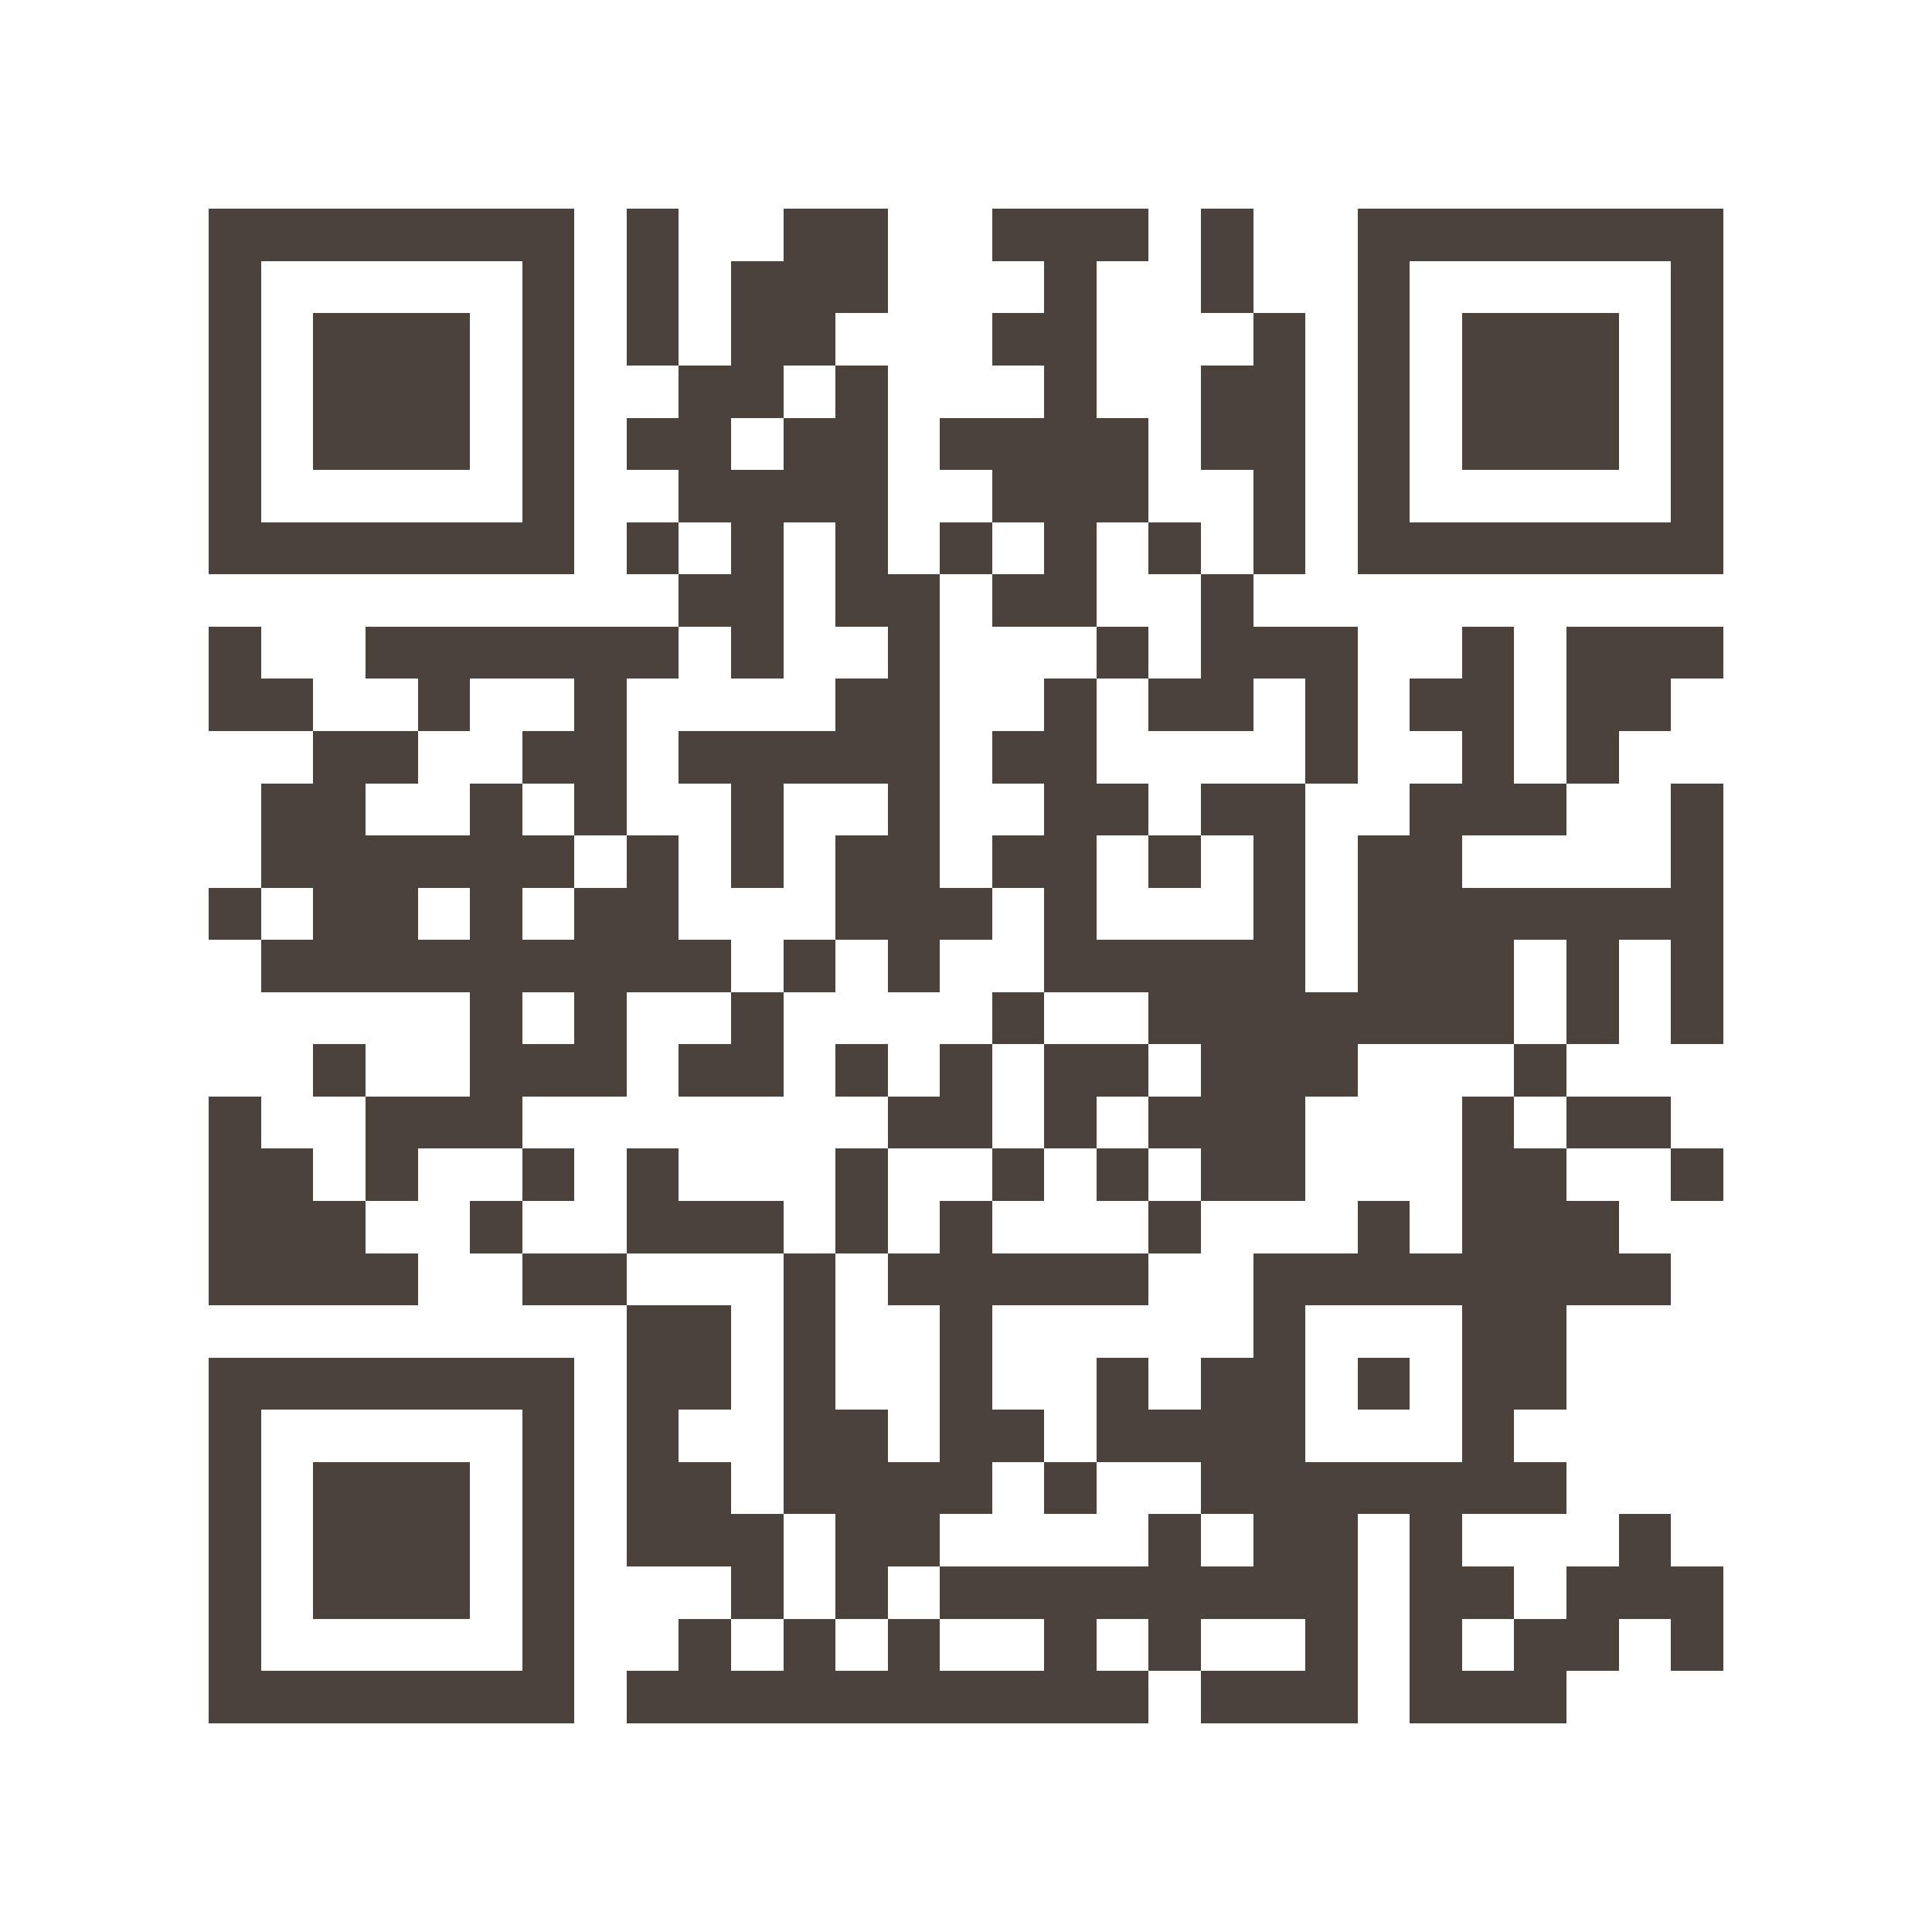
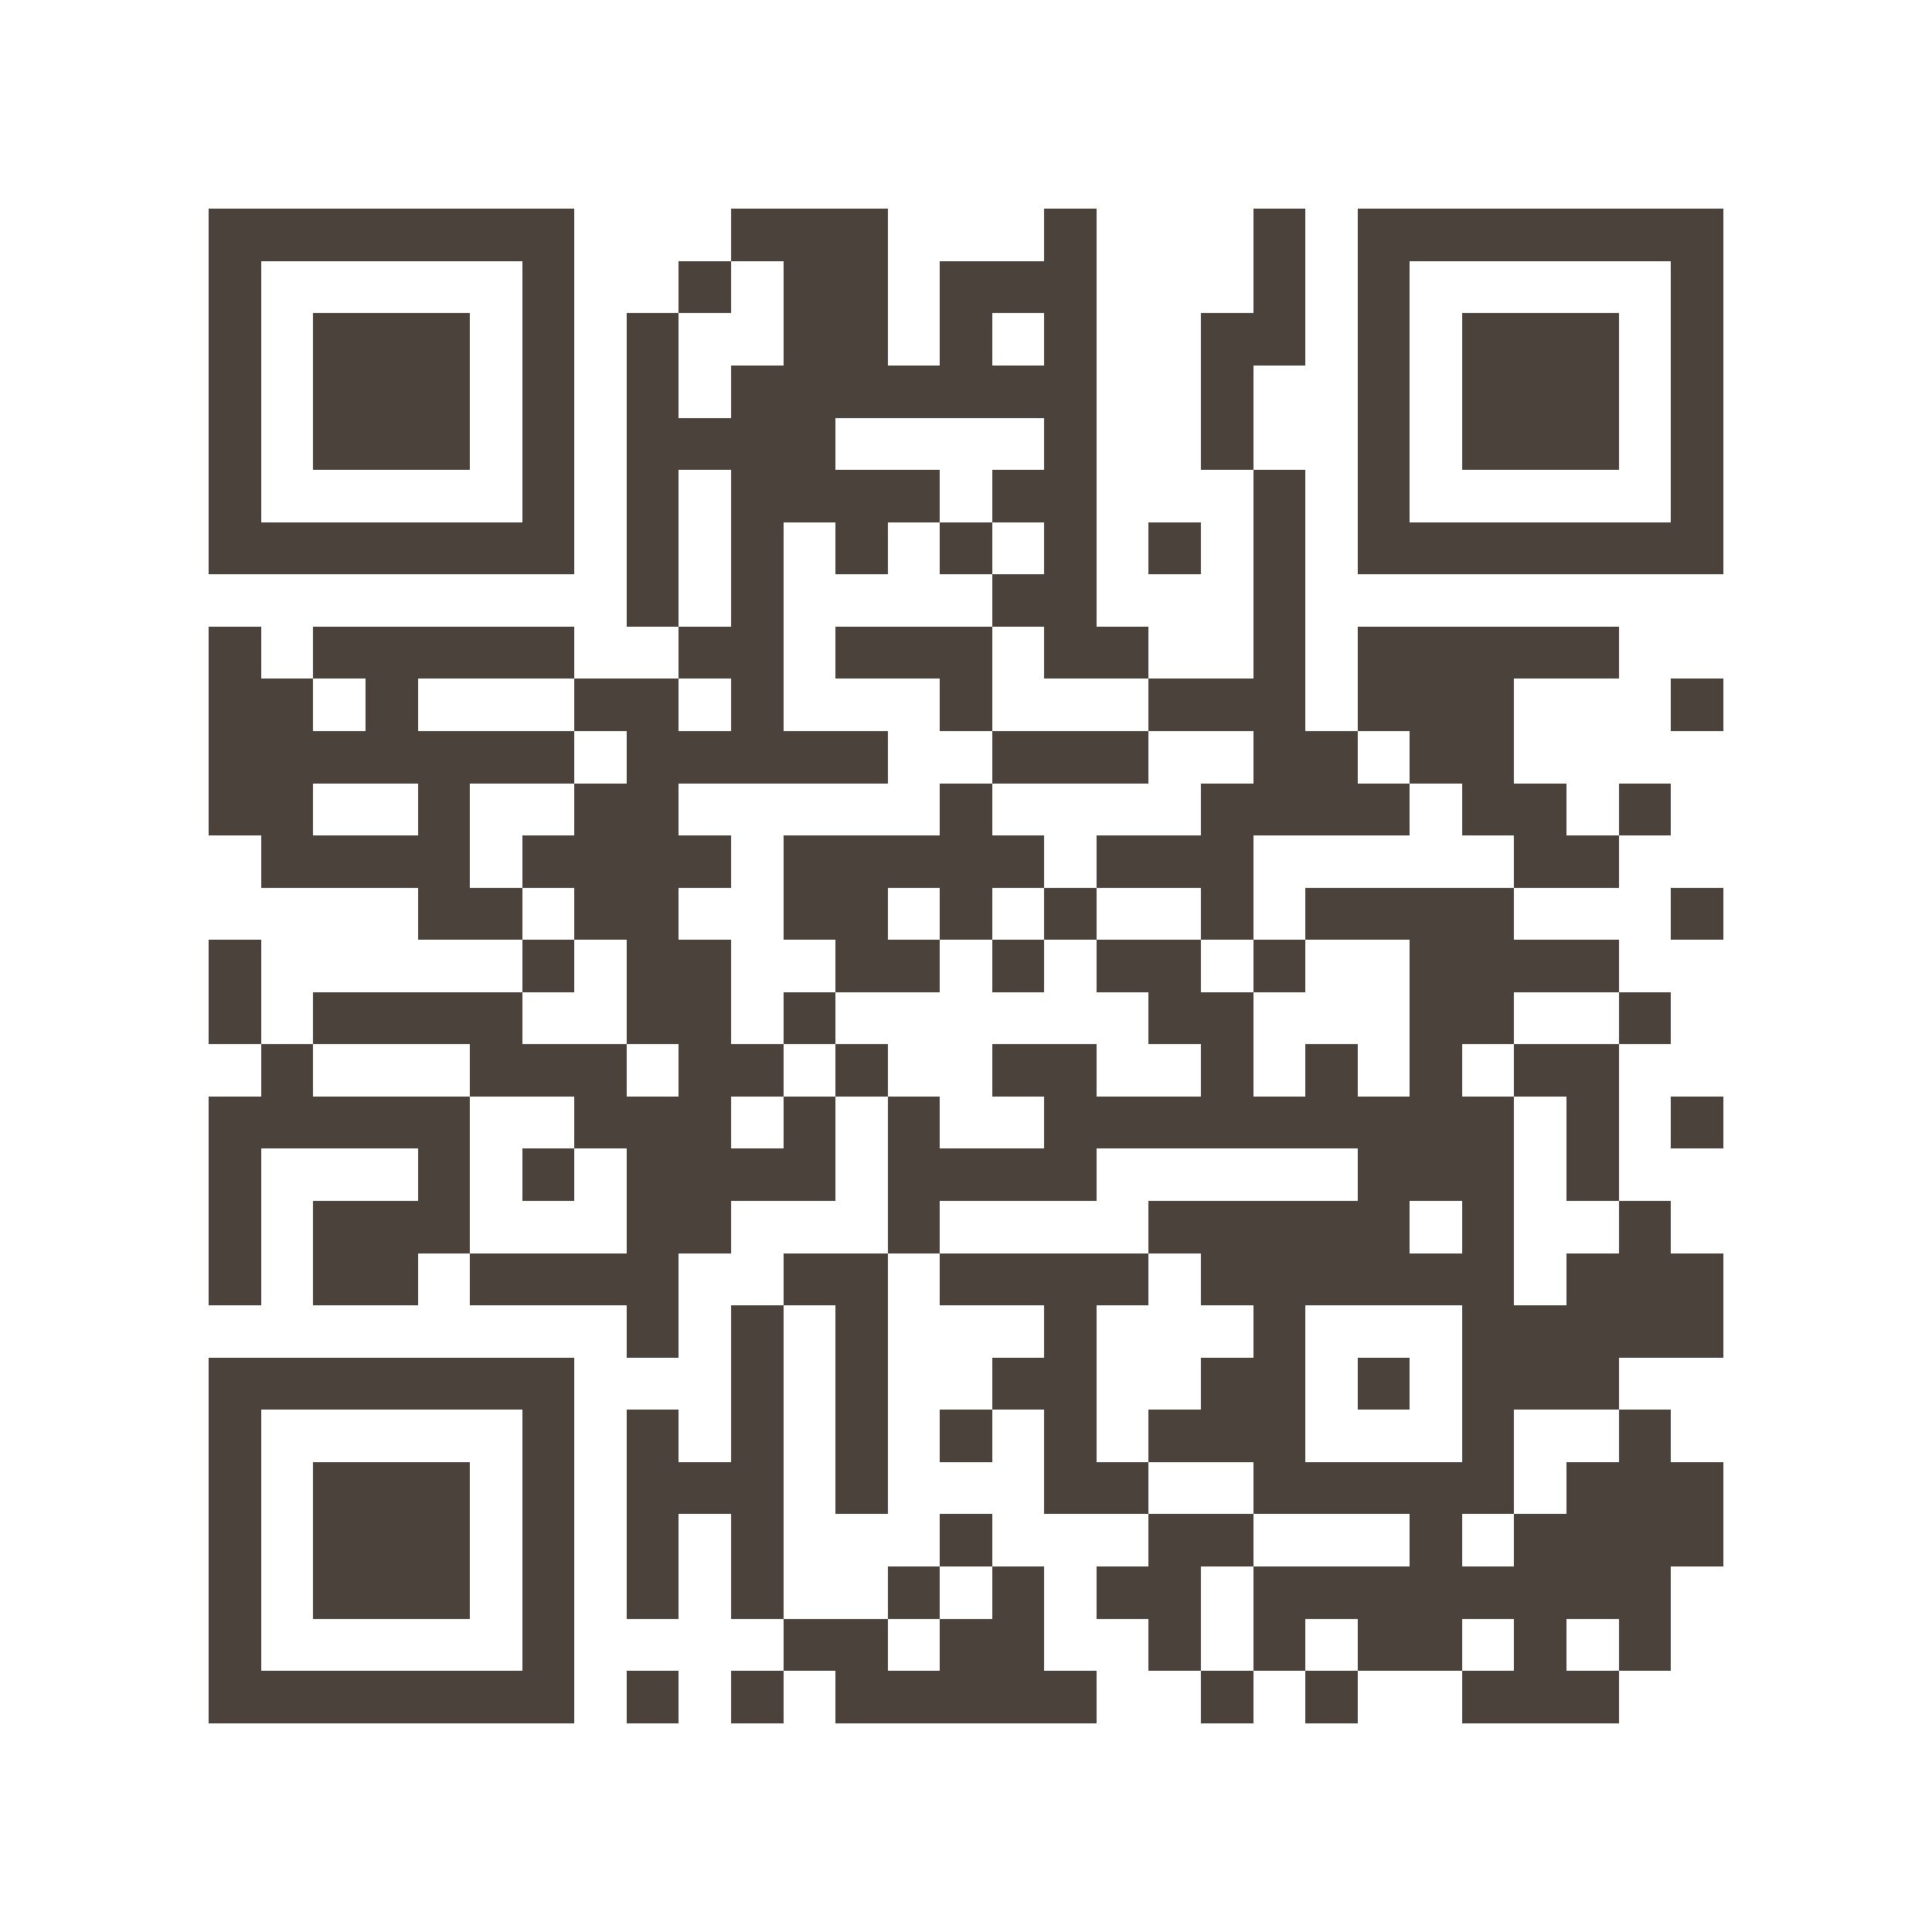
- <svg xmlns="http://www.w3.org/2000/svg" viewBox="0 0 37 37" shape-rendering="crispEdges" role="img" aria-label="QR code: square.link/u/UUg2LtbP">
+ <svg xmlns="http://www.w3.org/2000/svg" viewBox="0 0 37 37" shape-rendering="crispEdges">
  <rect width="100%" height="100%" fill="#FFFFFF" />
-   <path fill="#4A423B" d="M4 4h1v1h-1zM5 4h1v1h-1zM6 4h1v1h-1zM7 4h1v1h-1zM8 4h1v1h-1zM9 4h1v1h-1zM10 4h1v1h-1zM12 4h1v1h-1zM15 4h1v1h-1zM16 4h1v1h-1zM19 4h1v1h-1zM20 4h1v1h-1zM21 4h1v1h-1zM23 4h1v1h-1zM26 4h1v1h-1zM27 4h1v1h-1zM28 4h1v1h-1zM29 4h1v1h-1zM30 4h1v1h-1zM31 4h1v1h-1zM32 4h1v1h-1zM4 5h1v1h-1zM10 5h1v1h-1zM12 5h1v1h-1zM14 5h1v1h-1zM15 5h1v1h-1zM16 5h1v1h-1zM20 5h1v1h-1zM23 5h1v1h-1zM26 5h1v1h-1zM32 5h1v1h-1zM4 6h1v1h-1zM6 6h1v1h-1zM7 6h1v1h-1zM8 6h1v1h-1zM10 6h1v1h-1zM12 6h1v1h-1zM14 6h1v1h-1zM15 6h1v1h-1zM19 6h1v1h-1zM20 6h1v1h-1zM24 6h1v1h-1zM26 6h1v1h-1zM28 6h1v1h-1zM29 6h1v1h-1zM30 6h1v1h-1zM32 6h1v1h-1zM4 7h1v1h-1zM6 7h1v1h-1zM7 7h1v1h-1zM8 7h1v1h-1zM10 7h1v1h-1zM13 7h1v1h-1zM14 7h1v1h-1zM16 7h1v1h-1zM20 7h1v1h-1zM23 7h1v1h-1zM24 7h1v1h-1zM26 7h1v1h-1zM28 7h1v1h-1zM29 7h1v1h-1zM30 7h1v1h-1zM32 7h1v1h-1zM4 8h1v1h-1zM6 8h1v1h-1zM7 8h1v1h-1zM8 8h1v1h-1zM10 8h1v1h-1zM12 8h1v1h-1zM13 8h1v1h-1zM15 8h1v1h-1zM16 8h1v1h-1zM18 8h1v1h-1zM19 8h1v1h-1zM20 8h1v1h-1zM21 8h1v1h-1zM23 8h1v1h-1zM24 8h1v1h-1zM26 8h1v1h-1zM28 8h1v1h-1zM29 8h1v1h-1zM30 8h1v1h-1zM32 8h1v1h-1zM4 9h1v1h-1zM10 9h1v1h-1zM13 9h1v1h-1zM14 9h1v1h-1zM15 9h1v1h-1zM16 9h1v1h-1zM19 9h1v1h-1zM20 9h1v1h-1zM21 9h1v1h-1zM24 9h1v1h-1zM26 9h1v1h-1zM32 9h1v1h-1zM4 10h1v1h-1zM5 10h1v1h-1zM6 10h1v1h-1zM7 10h1v1h-1zM8 10h1v1h-1zM9 10h1v1h-1zM10 10h1v1h-1zM12 10h1v1h-1zM14 10h1v1h-1zM16 10h1v1h-1zM18 10h1v1h-1zM20 10h1v1h-1zM22 10h1v1h-1zM24 10h1v1h-1zM26 10h1v1h-1zM27 10h1v1h-1zM28 10h1v1h-1zM29 10h1v1h-1zM30 10h1v1h-1zM31 10h1v1h-1zM32 10h1v1h-1zM13 11h1v1h-1zM14 11h1v1h-1zM16 11h1v1h-1zM17 11h1v1h-1zM19 11h1v1h-1zM20 11h1v1h-1zM23 11h1v1h-1zM4 12h1v1h-1zM7 12h1v1h-1zM8 12h1v1h-1zM9 12h1v1h-1zM10 12h1v1h-1zM11 12h1v1h-1zM12 12h1v1h-1zM14 12h1v1h-1zM17 12h1v1h-1zM21 12h1v1h-1zM23 12h1v1h-1zM24 12h1v1h-1zM25 12h1v1h-1zM28 12h1v1h-1zM30 12h1v1h-1zM31 12h1v1h-1zM32 12h1v1h-1zM4 13h1v1h-1zM5 13h1v1h-1zM8 13h1v1h-1zM11 13h1v1h-1zM16 13h1v1h-1zM17 13h1v1h-1zM20 13h1v1h-1zM22 13h1v1h-1zM23 13h1v1h-1zM25 13h1v1h-1zM27 13h1v1h-1zM28 13h1v1h-1zM30 13h1v1h-1zM31 13h1v1h-1zM6 14h1v1h-1zM7 14h1v1h-1zM10 14h1v1h-1zM11 14h1v1h-1zM13 14h1v1h-1zM14 14h1v1h-1zM15 14h1v1h-1zM16 14h1v1h-1zM17 14h1v1h-1zM19 14h1v1h-1zM20 14h1v1h-1zM25 14h1v1h-1zM28 14h1v1h-1zM30 14h1v1h-1zM5 15h1v1h-1zM6 15h1v1h-1zM9 15h1v1h-1zM11 15h1v1h-1zM14 15h1v1h-1zM17 15h1v1h-1zM20 15h1v1h-1zM21 15h1v1h-1zM23 15h1v1h-1zM24 15h1v1h-1zM27 15h1v1h-1zM28 15h1v1h-1zM29 15h1v1h-1zM32 15h1v1h-1zM5 16h1v1h-1zM6 16h1v1h-1zM7 16h1v1h-1zM8 16h1v1h-1zM9 16h1v1h-1zM10 16h1v1h-1zM12 16h1v1h-1zM14 16h1v1h-1zM16 16h1v1h-1zM17 16h1v1h-1zM19 16h1v1h-1zM20 16h1v1h-1zM22 16h1v1h-1zM24 16h1v1h-1zM26 16h1v1h-1zM27 16h1v1h-1zM32 16h1v1h-1zM4 17h1v1h-1zM6 17h1v1h-1zM7 17h1v1h-1zM9 17h1v1h-1zM11 17h1v1h-1zM12 17h1v1h-1zM16 17h1v1h-1zM17 17h1v1h-1zM18 17h1v1h-1zM20 17h1v1h-1zM24 17h1v1h-1zM26 17h1v1h-1zM27 17h1v1h-1zM28 17h1v1h-1zM29 17h1v1h-1zM30 17h1v1h-1zM31 17h1v1h-1zM32 17h1v1h-1zM5 18h1v1h-1zM6 18h1v1h-1zM7 18h1v1h-1zM8 18h1v1h-1zM9 18h1v1h-1zM10 18h1v1h-1zM11 18h1v1h-1zM12 18h1v1h-1zM13 18h1v1h-1zM15 18h1v1h-1zM17 18h1v1h-1zM20 18h1v1h-1zM21 18h1v1h-1zM22 18h1v1h-1zM23 18h1v1h-1zM24 18h1v1h-1zM26 18h1v1h-1zM27 18h1v1h-1zM28 18h1v1h-1zM30 18h1v1h-1zM32 18h1v1h-1zM9 19h1v1h-1zM11 19h1v1h-1zM14 19h1v1h-1zM19 19h1v1h-1zM22 19h1v1h-1zM23 19h1v1h-1zM24 19h1v1h-1zM25 19h1v1h-1zM26 19h1v1h-1zM27 19h1v1h-1zM28 19h1v1h-1zM30 19h1v1h-1zM32 19h1v1h-1zM6 20h1v1h-1zM9 20h1v1h-1zM10 20h1v1h-1zM11 20h1v1h-1zM13 20h1v1h-1zM14 20h1v1h-1zM16 20h1v1h-1zM18 20h1v1h-1zM20 20h1v1h-1zM21 20h1v1h-1zM23 20h1v1h-1zM24 20h1v1h-1zM25 20h1v1h-1zM29 20h1v1h-1zM4 21h1v1h-1zM7 21h1v1h-1zM8 21h1v1h-1zM9 21h1v1h-1zM17 21h1v1h-1zM18 21h1v1h-1zM20 21h1v1h-1zM22 21h1v1h-1zM23 21h1v1h-1zM24 21h1v1h-1zM28 21h1v1h-1zM30 21h1v1h-1zM31 21h1v1h-1zM4 22h1v1h-1zM5 22h1v1h-1zM7 22h1v1h-1zM10 22h1v1h-1zM12 22h1v1h-1zM16 22h1v1h-1zM19 22h1v1h-1zM21 22h1v1h-1zM23 22h1v1h-1zM24 22h1v1h-1zM28 22h1v1h-1zM29 22h1v1h-1zM32 22h1v1h-1zM4 23h1v1h-1zM5 23h1v1h-1zM6 23h1v1h-1zM9 23h1v1h-1zM12 23h1v1h-1zM13 23h1v1h-1zM14 23h1v1h-1zM16 23h1v1h-1zM18 23h1v1h-1zM22 23h1v1h-1zM26 23h1v1h-1zM28 23h1v1h-1zM29 23h1v1h-1zM30 23h1v1h-1zM4 24h1v1h-1zM5 24h1v1h-1zM6 24h1v1h-1zM7 24h1v1h-1zM10 24h1v1h-1zM11 24h1v1h-1zM15 24h1v1h-1zM17 24h1v1h-1zM18 24h1v1h-1zM19 24h1v1h-1zM20 24h1v1h-1zM21 24h1v1h-1zM24 24h1v1h-1zM25 24h1v1h-1zM26 24h1v1h-1zM27 24h1v1h-1zM28 24h1v1h-1zM29 24h1v1h-1zM30 24h1v1h-1zM31 24h1v1h-1zM12 25h1v1h-1zM13 25h1v1h-1zM15 25h1v1h-1zM18 25h1v1h-1zM24 25h1v1h-1zM28 25h1v1h-1zM29 25h1v1h-1zM4 26h1v1h-1zM5 26h1v1h-1zM6 26h1v1h-1zM7 26h1v1h-1zM8 26h1v1h-1zM9 26h1v1h-1zM10 26h1v1h-1zM12 26h1v1h-1zM13 26h1v1h-1zM15 26h1v1h-1zM18 26h1v1h-1zM21 26h1v1h-1zM23 26h1v1h-1zM24 26h1v1h-1zM26 26h1v1h-1zM28 26h1v1h-1zM29 26h1v1h-1zM4 27h1v1h-1zM10 27h1v1h-1zM12 27h1v1h-1zM15 27h1v1h-1zM16 27h1v1h-1zM18 27h1v1h-1zM19 27h1v1h-1zM21 27h1v1h-1zM22 27h1v1h-1zM23 27h1v1h-1zM24 27h1v1h-1zM28 27h1v1h-1zM4 28h1v1h-1zM6 28h1v1h-1zM7 28h1v1h-1zM8 28h1v1h-1zM10 28h1v1h-1zM12 28h1v1h-1zM13 28h1v1h-1zM15 28h1v1h-1zM16 28h1v1h-1zM17 28h1v1h-1zM18 28h1v1h-1zM20 28h1v1h-1zM23 28h1v1h-1zM24 28h1v1h-1zM25 28h1v1h-1zM26 28h1v1h-1zM27 28h1v1h-1zM28 28h1v1h-1zM29 28h1v1h-1zM4 29h1v1h-1zM6 29h1v1h-1zM7 29h1v1h-1zM8 29h1v1h-1zM10 29h1v1h-1zM12 29h1v1h-1zM13 29h1v1h-1zM14 29h1v1h-1zM16 29h1v1h-1zM17 29h1v1h-1zM22 29h1v1h-1zM24 29h1v1h-1zM25 29h1v1h-1zM27 29h1v1h-1zM31 29h1v1h-1zM4 30h1v1h-1zM6 30h1v1h-1zM7 30h1v1h-1zM8 30h1v1h-1zM10 30h1v1h-1zM14 30h1v1h-1zM16 30h1v1h-1zM18 30h1v1h-1zM19 30h1v1h-1zM20 30h1v1h-1zM21 30h1v1h-1zM22 30h1v1h-1zM23 30h1v1h-1zM24 30h1v1h-1zM25 30h1v1h-1zM27 30h1v1h-1zM28 30h1v1h-1zM30 30h1v1h-1zM31 30h1v1h-1zM32 30h1v1h-1zM4 31h1v1h-1zM10 31h1v1h-1zM13 31h1v1h-1zM15 31h1v1h-1zM17 31h1v1h-1zM20 31h1v1h-1zM22 31h1v1h-1zM25 31h1v1h-1zM27 31h1v1h-1zM29 31h1v1h-1zM30 31h1v1h-1zM32 31h1v1h-1zM4 32h1v1h-1zM5 32h1v1h-1zM6 32h1v1h-1zM7 32h1v1h-1zM8 32h1v1h-1zM9 32h1v1h-1zM10 32h1v1h-1zM12 32h1v1h-1zM13 32h1v1h-1zM14 32h1v1h-1zM15 32h1v1h-1zM16 32h1v1h-1zM17 32h1v1h-1zM18 32h1v1h-1zM19 32h1v1h-1zM20 32h1v1h-1zM21 32h1v1h-1zM23 32h1v1h-1zM24 32h1v1h-1zM25 32h1v1h-1zM27 32h1v1h-1zM28 32h1v1h-1zM29 32h1v1h-1z" />
+   <path fill="#4A423B" d="M4 4h1v1h-1zM5 4h1v1h-1zM6 4h1v1h-1zM7 4h1v1h-1zM8 4h1v1h-1zM9 4h1v1h-1zM10 4h1v1h-1zM14 4h1v1h-1zM15 4h1v1h-1zM16 4h1v1h-1zM20 4h1v1h-1zM24 4h1v1h-1zM26 4h1v1h-1zM27 4h1v1h-1zM28 4h1v1h-1zM29 4h1v1h-1zM30 4h1v1h-1zM31 4h1v1h-1zM32 4h1v1h-1zM4 5h1v1h-1zM10 5h1v1h-1zM13 5h1v1h-1zM15 5h1v1h-1zM16 5h1v1h-1zM18 5h1v1h-1zM19 5h1v1h-1zM20 5h1v1h-1zM24 5h1v1h-1zM26 5h1v1h-1zM32 5h1v1h-1zM4 6h1v1h-1zM6 6h1v1h-1zM7 6h1v1h-1zM8 6h1v1h-1zM10 6h1v1h-1zM12 6h1v1h-1zM15 6h1v1h-1zM16 6h1v1h-1zM18 6h1v1h-1zM20 6h1v1h-1zM23 6h1v1h-1zM24 6h1v1h-1zM26 6h1v1h-1zM28 6h1v1h-1zM29 6h1v1h-1zM30 6h1v1h-1zM32 6h1v1h-1zM4 7h1v1h-1zM6 7h1v1h-1zM7 7h1v1h-1zM8 7h1v1h-1zM10 7h1v1h-1zM12 7h1v1h-1zM14 7h1v1h-1zM15 7h1v1h-1zM16 7h1v1h-1zM17 7h1v1h-1zM18 7h1v1h-1zM19 7h1v1h-1zM20 7h1v1h-1zM23 7h1v1h-1zM26 7h1v1h-1zM28 7h1v1h-1zM29 7h1v1h-1zM30 7h1v1h-1zM32 7h1v1h-1zM4 8h1v1h-1zM6 8h1v1h-1zM7 8h1v1h-1zM8 8h1v1h-1zM10 8h1v1h-1zM12 8h1v1h-1zM13 8h1v1h-1zM14 8h1v1h-1zM15 8h1v1h-1zM20 8h1v1h-1zM23 8h1v1h-1zM26 8h1v1h-1zM28 8h1v1h-1zM29 8h1v1h-1zM30 8h1v1h-1zM32 8h1v1h-1zM4 9h1v1h-1zM10 9h1v1h-1zM12 9h1v1h-1zM14 9h1v1h-1zM15 9h1v1h-1zM16 9h1v1h-1zM17 9h1v1h-1zM19 9h1v1h-1zM20 9h1v1h-1zM24 9h1v1h-1zM26 9h1v1h-1zM32 9h1v1h-1zM4 10h1v1h-1zM5 10h1v1h-1zM6 10h1v1h-1zM7 10h1v1h-1zM8 10h1v1h-1zM9 10h1v1h-1zM10 10h1v1h-1zM12 10h1v1h-1zM14 10h1v1h-1zM16 10h1v1h-1zM18 10h1v1h-1zM20 10h1v1h-1zM22 10h1v1h-1zM24 10h1v1h-1zM26 10h1v1h-1zM27 10h1v1h-1zM28 10h1v1h-1zM29 10h1v1h-1zM30 10h1v1h-1zM31 10h1v1h-1zM32 10h1v1h-1zM12 11h1v1h-1zM14 11h1v1h-1zM19 11h1v1h-1zM20 11h1v1h-1zM24 11h1v1h-1zM4 12h1v1h-1zM6 12h1v1h-1zM7 12h1v1h-1zM8 12h1v1h-1zM9 12h1v1h-1zM10 12h1v1h-1zM13 12h1v1h-1zM14 12h1v1h-1zM16 12h1v1h-1zM17 12h1v1h-1zM18 12h1v1h-1zM20 12h1v1h-1zM21 12h1v1h-1zM24 12h1v1h-1zM26 12h1v1h-1zM27 12h1v1h-1zM28 12h1v1h-1zM29 12h1v1h-1zM30 12h1v1h-1zM4 13h1v1h-1zM5 13h1v1h-1zM7 13h1v1h-1zM11 13h1v1h-1zM12 13h1v1h-1zM14 13h1v1h-1zM18 13h1v1h-1zM22 13h1v1h-1zM23 13h1v1h-1zM24 13h1v1h-1zM26 13h1v1h-1zM27 13h1v1h-1zM28 13h1v1h-1zM32 13h1v1h-1zM4 14h1v1h-1zM5 14h1v1h-1zM6 14h1v1h-1zM7 14h1v1h-1zM8 14h1v1h-1zM9 14h1v1h-1zM10 14h1v1h-1zM12 14h1v1h-1zM13 14h1v1h-1zM14 14h1v1h-1zM15 14h1v1h-1zM16 14h1v1h-1zM19 14h1v1h-1zM20 14h1v1h-1zM21 14h1v1h-1zM24 14h1v1h-1zM25 14h1v1h-1zM27 14h1v1h-1zM28 14h1v1h-1zM4 15h1v1h-1zM5 15h1v1h-1zM8 15h1v1h-1zM11 15h1v1h-1zM12 15h1v1h-1zM18 15h1v1h-1zM23 15h1v1h-1zM24 15h1v1h-1zM25 15h1v1h-1zM26 15h1v1h-1zM28 15h1v1h-1zM29 15h1v1h-1zM31 15h1v1h-1zM5 16h1v1h-1zM6 16h1v1h-1zM7 16h1v1h-1zM8 16h1v1h-1zM10 16h1v1h-1zM11 16h1v1h-1zM12 16h1v1h-1zM13 16h1v1h-1zM15 16h1v1h-1zM16 16h1v1h-1zM17 16h1v1h-1zM18 16h1v1h-1zM19 16h1v1h-1zM21 16h1v1h-1zM22 16h1v1h-1zM23 16h1v1h-1zM29 16h1v1h-1zM30 16h1v1h-1zM8 17h1v1h-1zM9 17h1v1h-1zM11 17h1v1h-1zM12 17h1v1h-1zM15 17h1v1h-1zM16 17h1v1h-1zM18 17h1v1h-1zM20 17h1v1h-1zM23 17h1v1h-1zM25 17h1v1h-1zM26 17h1v1h-1zM27 17h1v1h-1zM28 17h1v1h-1zM32 17h1v1h-1zM4 18h1v1h-1zM10 18h1v1h-1zM12 18h1v1h-1zM13 18h1v1h-1zM16 18h1v1h-1zM17 18h1v1h-1zM19 18h1v1h-1zM21 18h1v1h-1zM22 18h1v1h-1zM24 18h1v1h-1zM27 18h1v1h-1zM28 18h1v1h-1zM29 18h1v1h-1zM30 18h1v1h-1zM4 19h1v1h-1zM6 19h1v1h-1zM7 19h1v1h-1zM8 19h1v1h-1zM9 19h1v1h-1zM12 19h1v1h-1zM13 19h1v1h-1zM15 19h1v1h-1zM22 19h1v1h-1zM23 19h1v1h-1zM27 19h1v1h-1zM28 19h1v1h-1zM31 19h1v1h-1zM5 20h1v1h-1zM9 20h1v1h-1zM10 20h1v1h-1zM11 20h1v1h-1zM13 20h1v1h-1zM14 20h1v1h-1zM16 20h1v1h-1zM19 20h1v1h-1zM20 20h1v1h-1zM23 20h1v1h-1zM25 20h1v1h-1zM27 20h1v1h-1zM29 20h1v1h-1zM30 20h1v1h-1zM4 21h1v1h-1zM5 21h1v1h-1zM6 21h1v1h-1zM7 21h1v1h-1zM8 21h1v1h-1zM11 21h1v1h-1zM12 21h1v1h-1zM13 21h1v1h-1zM15 21h1v1h-1zM17 21h1v1h-1zM20 21h1v1h-1zM21 21h1v1h-1zM22 21h1v1h-1zM23 21h1v1h-1zM24 21h1v1h-1zM25 21h1v1h-1zM26 21h1v1h-1zM27 21h1v1h-1zM28 21h1v1h-1zM30 21h1v1h-1zM32 21h1v1h-1zM4 22h1v1h-1zM8 22h1v1h-1zM10 22h1v1h-1zM12 22h1v1h-1zM13 22h1v1h-1zM14 22h1v1h-1zM15 22h1v1h-1zM17 22h1v1h-1zM18 22h1v1h-1zM19 22h1v1h-1zM20 22h1v1h-1zM26 22h1v1h-1zM27 22h1v1h-1zM28 22h1v1h-1zM30 22h1v1h-1zM4 23h1v1h-1zM6 23h1v1h-1zM7 23h1v1h-1zM8 23h1v1h-1zM12 23h1v1h-1zM13 23h1v1h-1zM17 23h1v1h-1zM22 23h1v1h-1zM23 23h1v1h-1zM24 23h1v1h-1zM25 23h1v1h-1zM26 23h1v1h-1zM28 23h1v1h-1zM31 23h1v1h-1zM4 24h1v1h-1zM6 24h1v1h-1zM7 24h1v1h-1zM9 24h1v1h-1zM10 24h1v1h-1zM11 24h1v1h-1zM12 24h1v1h-1zM15 24h1v1h-1zM16 24h1v1h-1zM18 24h1v1h-1zM19 24h1v1h-1zM20 24h1v1h-1zM21 24h1v1h-1zM23 24h1v1h-1zM24 24h1v1h-1zM25 24h1v1h-1zM26 24h1v1h-1zM27 24h1v1h-1zM28 24h1v1h-1zM30 24h1v1h-1zM31 24h1v1h-1zM32 24h1v1h-1zM12 25h1v1h-1zM14 25h1v1h-1zM16 25h1v1h-1zM20 25h1v1h-1zM24 25h1v1h-1zM28 25h1v1h-1zM29 25h1v1h-1zM30 25h1v1h-1zM31 25h1v1h-1zM32 25h1v1h-1zM4 26h1v1h-1zM5 26h1v1h-1zM6 26h1v1h-1zM7 26h1v1h-1zM8 26h1v1h-1zM9 26h1v1h-1zM10 26h1v1h-1zM14 26h1v1h-1zM16 26h1v1h-1zM19 26h1v1h-1zM20 26h1v1h-1zM23 26h1v1h-1zM24 26h1v1h-1zM26 26h1v1h-1zM28 26h1v1h-1zM29 26h1v1h-1zM30 26h1v1h-1zM4 27h1v1h-1zM10 27h1v1h-1zM12 27h1v1h-1zM14 27h1v1h-1zM16 27h1v1h-1zM18 27h1v1h-1zM20 27h1v1h-1zM22 27h1v1h-1zM23 27h1v1h-1zM24 27h1v1h-1zM28 27h1v1h-1zM31 27h1v1h-1zM4 28h1v1h-1zM6 28h1v1h-1zM7 28h1v1h-1zM8 28h1v1h-1zM10 28h1v1h-1zM12 28h1v1h-1zM13 28h1v1h-1zM14 28h1v1h-1zM16 28h1v1h-1zM20 28h1v1h-1zM21 28h1v1h-1zM24 28h1v1h-1zM25 28h1v1h-1zM26 28h1v1h-1zM27 28h1v1h-1zM28 28h1v1h-1zM30 28h1v1h-1zM31 28h1v1h-1zM32 28h1v1h-1zM4 29h1v1h-1zM6 29h1v1h-1zM7 29h1v1h-1zM8 29h1v1h-1zM10 29h1v1h-1zM12 29h1v1h-1zM14 29h1v1h-1zM18 29h1v1h-1zM22 29h1v1h-1zM23 29h1v1h-1zM27 29h1v1h-1zM29 29h1v1h-1zM30 29h1v1h-1zM31 29h1v1h-1zM32 29h1v1h-1zM4 30h1v1h-1zM6 30h1v1h-1zM7 30h1v1h-1zM8 30h1v1h-1zM10 30h1v1h-1zM12 30h1v1h-1zM14 30h1v1h-1zM17 30h1v1h-1zM19 30h1v1h-1zM21 30h1v1h-1zM22 30h1v1h-1zM24 30h1v1h-1zM25 30h1v1h-1zM26 30h1v1h-1zM27 30h1v1h-1zM28 30h1v1h-1zM29 30h1v1h-1zM30 30h1v1h-1zM31 30h1v1h-1zM4 31h1v1h-1zM10 31h1v1h-1zM15 31h1v1h-1zM16 31h1v1h-1zM18 31h1v1h-1zM19 31h1v1h-1zM22 31h1v1h-1zM24 31h1v1h-1zM26 31h1v1h-1zM27 31h1v1h-1zM29 31h1v1h-1zM31 31h1v1h-1zM4 32h1v1h-1zM5 32h1v1h-1zM6 32h1v1h-1zM7 32h1v1h-1zM8 32h1v1h-1zM9 32h1v1h-1zM10 32h1v1h-1zM12 32h1v1h-1zM14 32h1v1h-1zM16 32h1v1h-1zM17 32h1v1h-1zM18 32h1v1h-1zM19 32h1v1h-1zM20 32h1v1h-1zM23 32h1v1h-1zM25 32h1v1h-1zM28 32h1v1h-1zM29 32h1v1h-1zM30 32h1v1h-1z" />
</svg>
